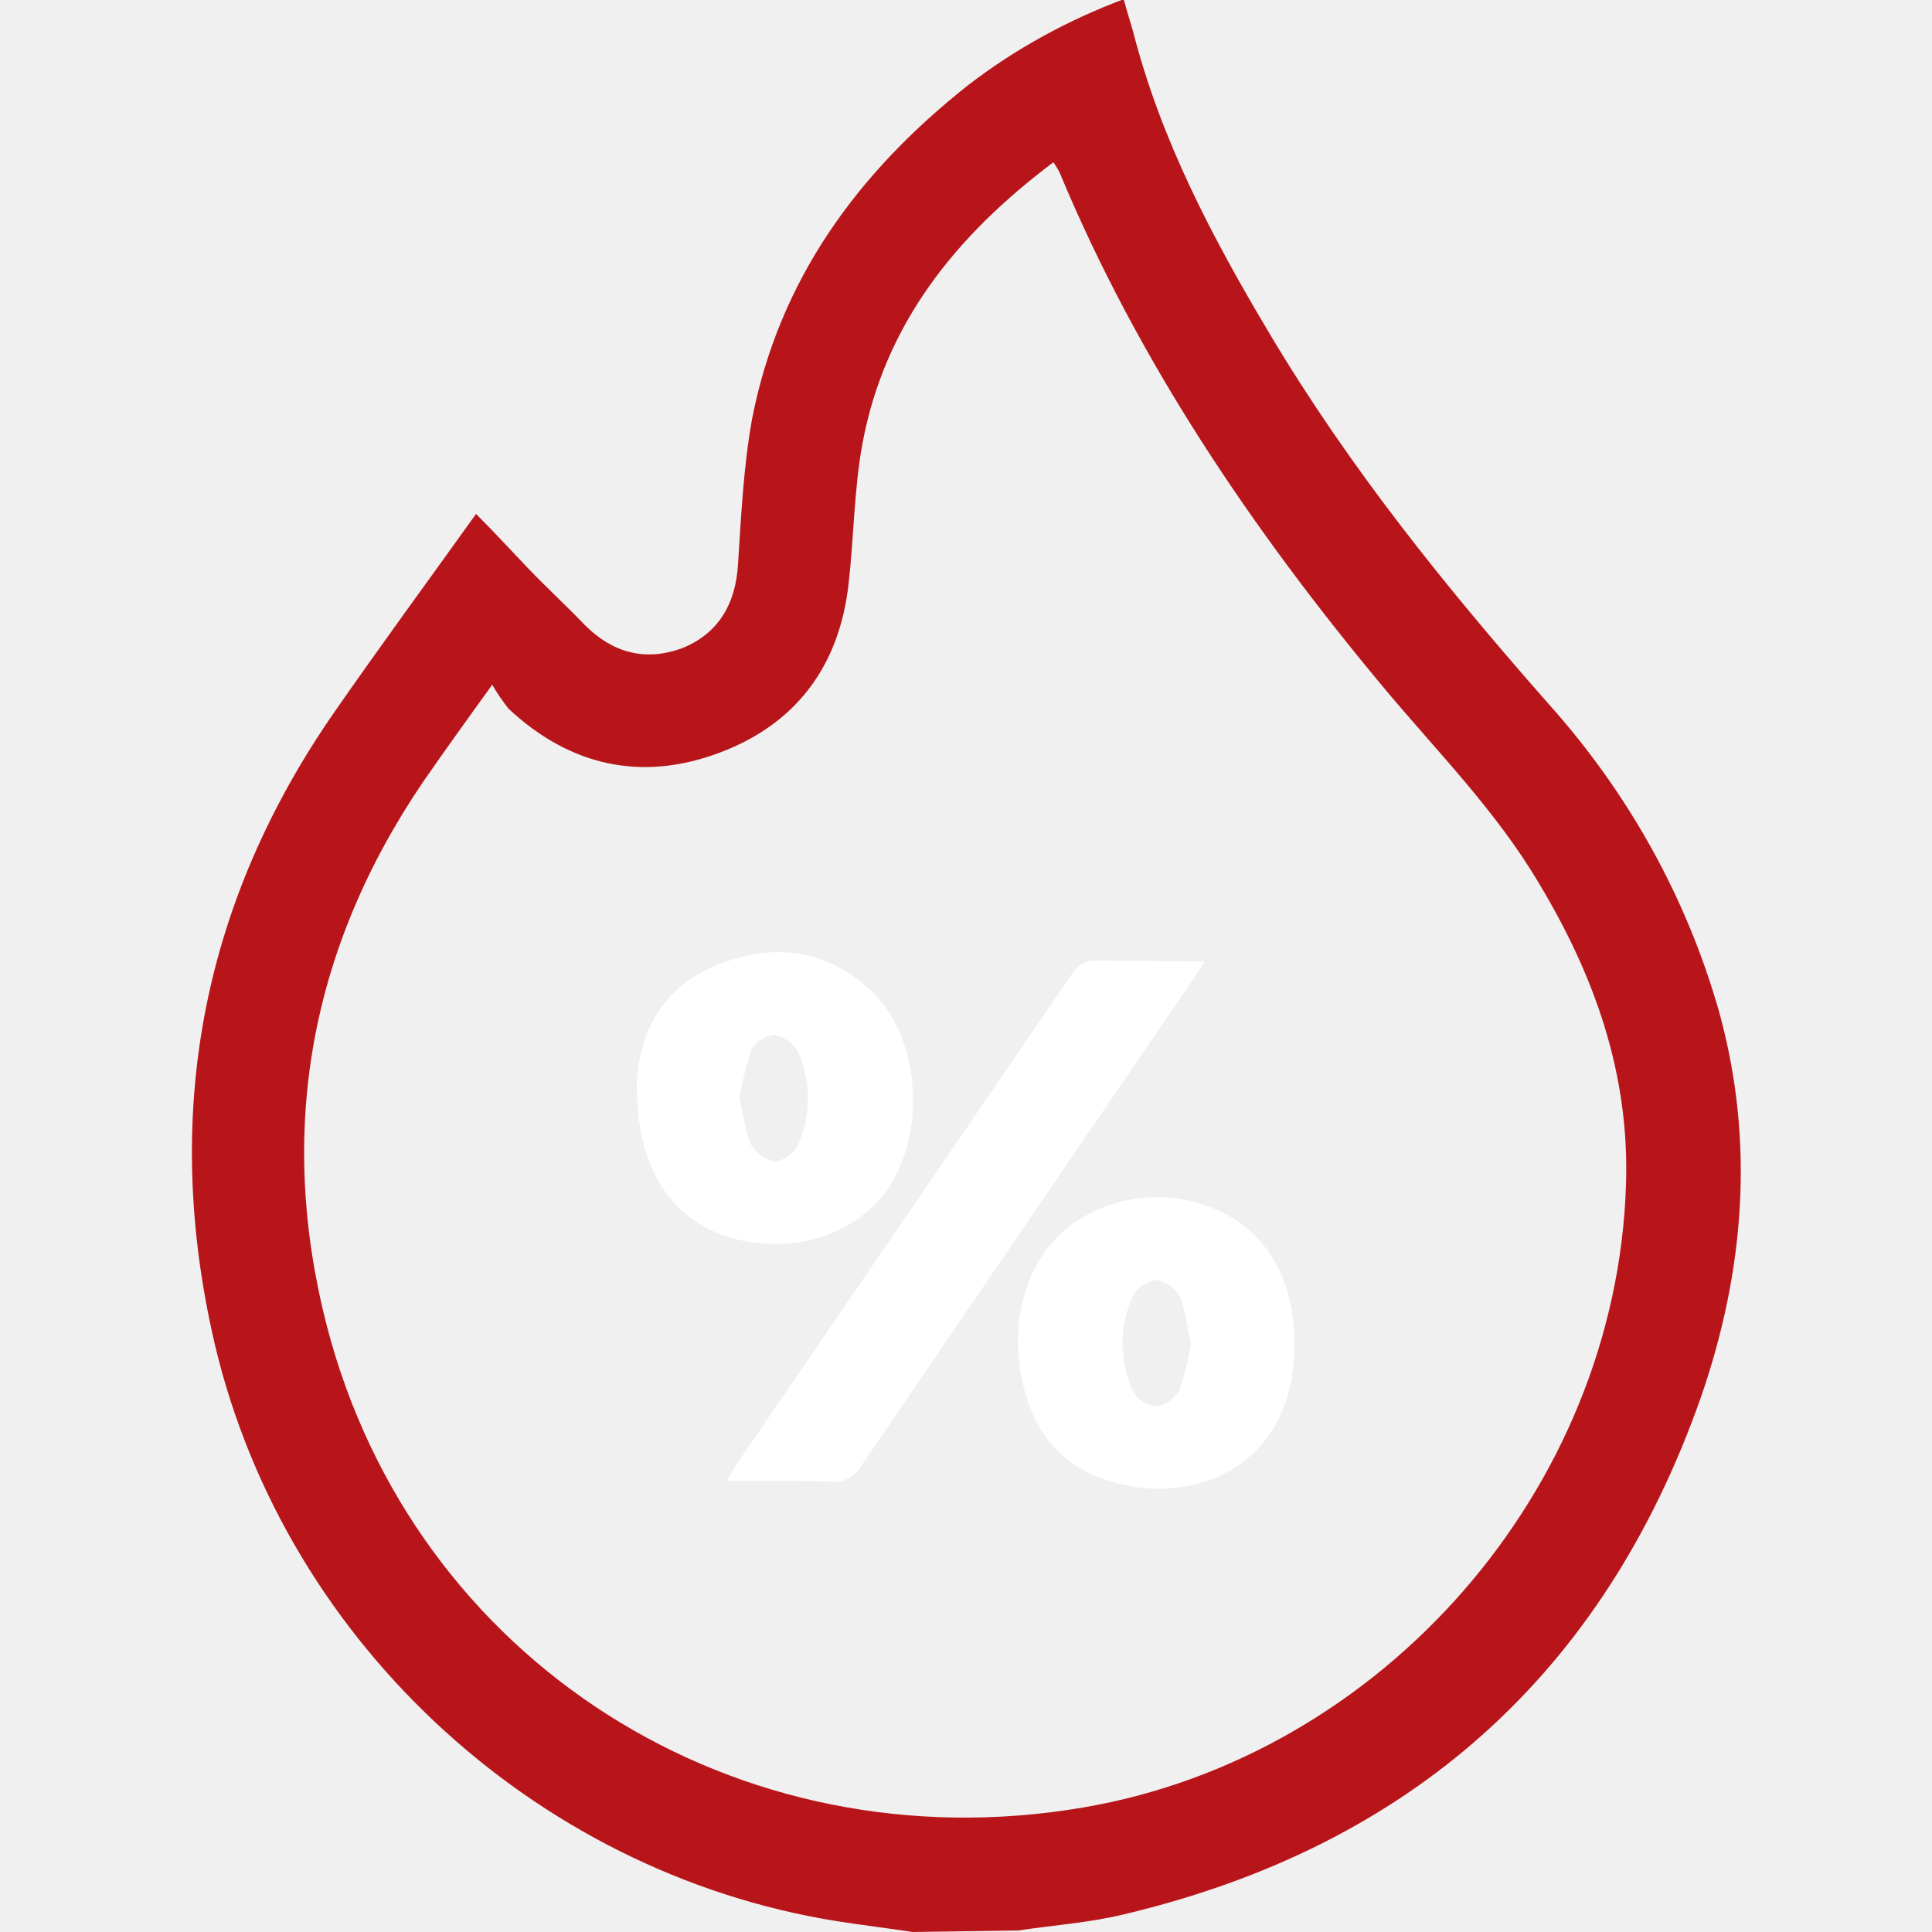
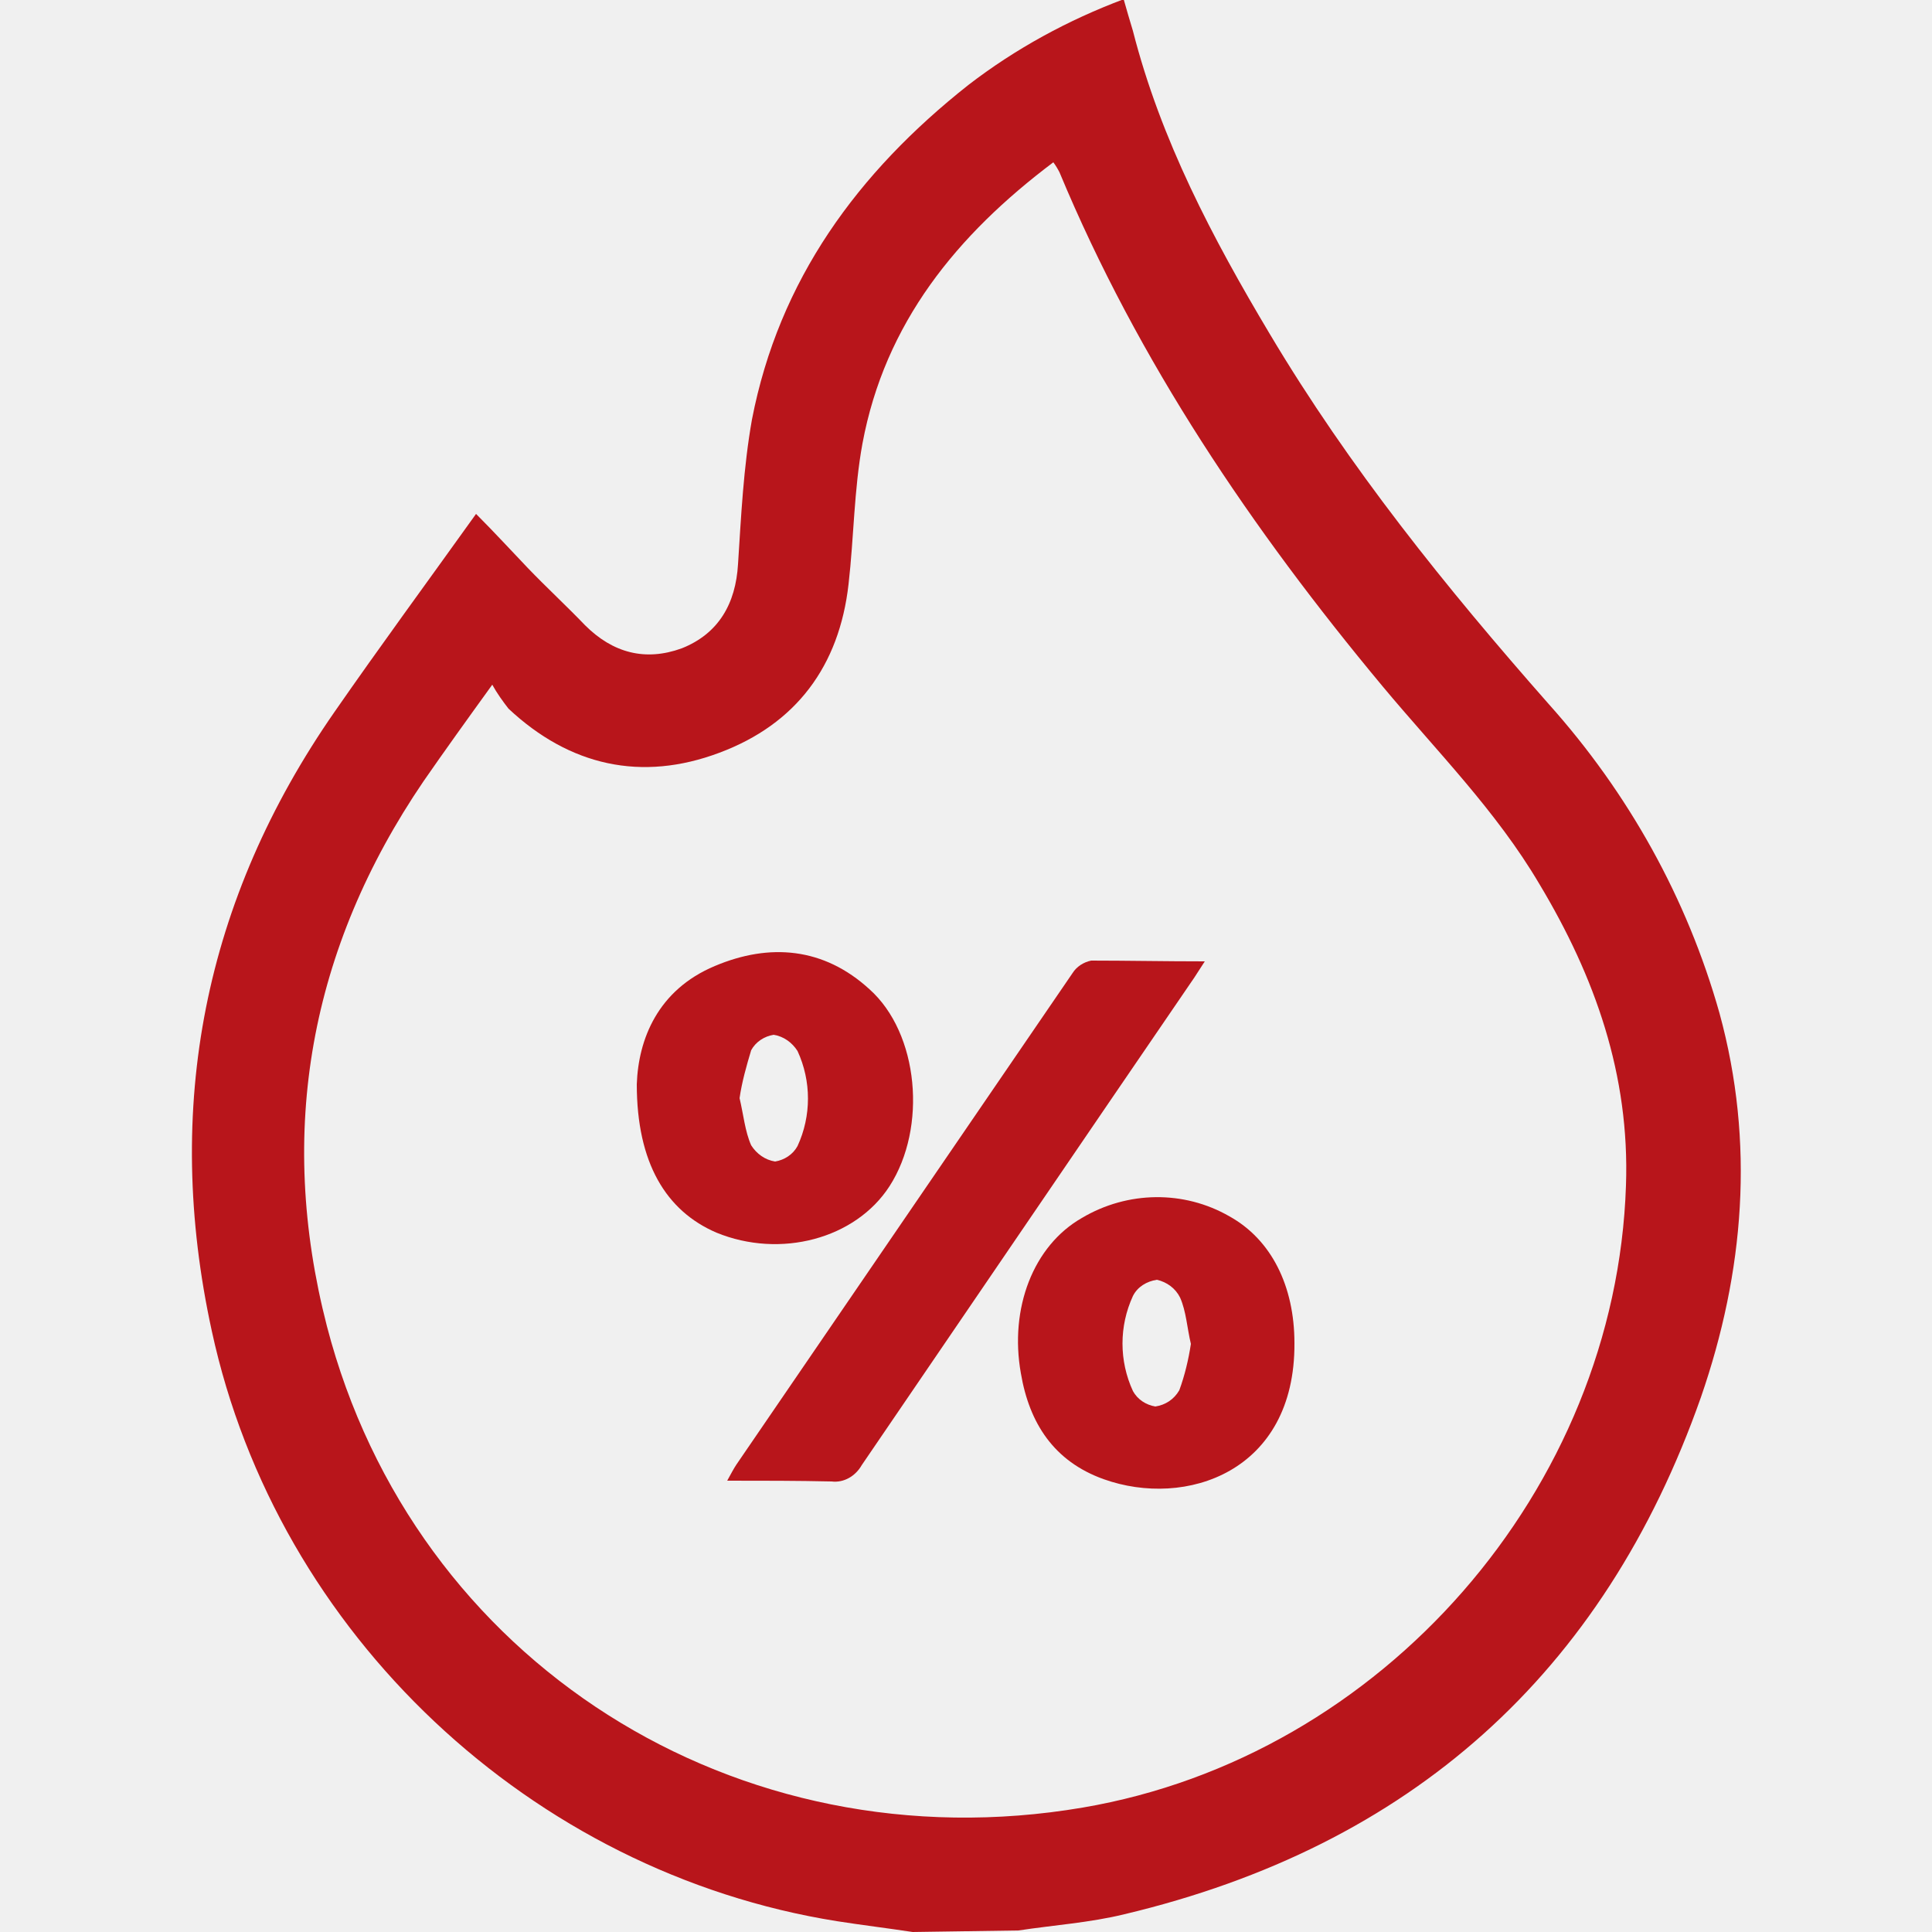
<svg xmlns="http://www.w3.org/2000/svg" version="1.1" id="圖層_1" x="0px" y="0px" viewBox="0 0 250 250" style="enable-background:new 0 0 250 250;" xml:space="preserve">
  <style type="text/css">
	.st0{fill:#B8151B;}
- 	.st1{fill:#FFFFFF;}
</style>
  <path class="st0" d="M118.1,250c-3.3-0.5-6.6-0.9-9.8-1.4c-39.5-6.3-72.4-37.1-80.9-76.4c-6.3-28.9-1-55.8,15.9-80.1  c5.9-8.5,12-16.8,18.3-25.6c2.4,2.4,4.5,4.7,6.7,7c2.4,2.5,5,4.9,7.4,7.4c3.6,3.6,7.8,4.7,12.5,3c4.8-1.9,7-5.8,7.3-10.9  c0.4-6.2,0.7-12.5,1.8-18.7c3.5-18.1,13.7-32,28-43.3c6.1-4.7,12.9-8.4,20.1-11.1c0.4,1.4,0.8,2.8,1.2,4.1  c3.6,14.1,10.3,26.8,17.7,39.2c10.3,17.3,22.8,32.8,36.1,47.9c10.3,11.5,17.9,25.1,22.1,40c4.6,16.8,3.2,33.5-2.4,49.7  c-12.6,35.8-37.6,58.1-74.6,66.9c-4.5,1.1-9.1,1.4-13.7,2.1L118.1,250z M63.7,88.6c-3.4,4.7-6.2,8.6-8.9,12.5  c-14.7,21.6-19,45.3-12.5,70.5c11.3,43.5,53.1,69.9,97.8,62.3c38.8-6.6,69-41.2,70.3-80.5c0.5-14.3-4-27-11.2-39  c-5.6-9.5-13.3-17.2-20.3-25.6c-16.9-20.3-31.6-42-41.8-66.5c-0.2-0.4-0.5-0.9-0.8-1.3c-12.5,9.4-21.8,20.8-24.7,36.4  c-1.1,6-1.1,12.1-1.8,18.2c-1.2,10.6-6.8,18.1-16.7,21.8c-10.1,3.8-19.4,1.7-27.3-5.7C65.1,90.8,64.3,89.7,63.7,88.6z" />
-   <path class="st1" d="M155.9,124.4c-0.8,1.2-1.2,1.9-1.7,2.6c-14.3,20.9-28.5,41.8-42.7,62.6c-0.8,1.4-2.3,2.3-3.9,2.1  c-4.4-0.1-8.8-0.1-13.5-0.1c0.5-0.9,0.8-1.5,1.2-2.1c14.5-21.2,29-42.4,43.5-63.6c0.5-0.8,1.4-1.4,2.4-1.6  C145.9,124.3,150.7,124.4,155.9,124.4z" />
-   <path class="st1" d="M167.5,173.8c0.1,16.7-14.1,21.4-24.7,17.6c-6.4-2.3-9.6-7.2-10.7-13.7c-1.5-8.4,1.6-16.5,7.9-20.1  c5.9-3.5,13.2-3.6,19.1-0.2C164.5,160.4,167.5,166.4,167.5,173.8z M154.1,173.9c-0.5-2.1-0.6-4.2-1.4-6c-0.6-1.2-1.7-2-3-2.3  c-1.3,0.2-2.5,0.9-3.1,2.1c-1.8,3.9-1.8,8.4,0,12.3c0.6,1.1,1.7,1.8,2.9,2c1.3-0.2,2.4-0.9,3.1-2.1  C153.3,178,153.8,175.9,154.1,173.9z" />
-   <path class="st1" d="M82.4,140.3c0.2-5.8,2.7-12.2,10.1-15.3c7.1-3,14.1-2.4,20,3c6.4,5.7,7.5,17.9,2.6,25.5  c-4.4,6.8-14.1,9.4-22.4,6C86.2,156.7,82.4,150.5,82.4,140.3z M95.7,142.1c0.5,2.1,0.7,4.3,1.5,6.1c0.7,1.1,1.8,1.9,3.1,2.1  c1.2-0.2,2.3-0.9,2.9-2c1.8-3.9,1.8-8.4,0-12.3c-0.7-1.1-1.8-1.9-3.1-2.1c-1.2,0.2-2.3,0.9-2.9,2C96.6,137.9,96,140,95.7,142.1z" />
+   <path class="st0" d="M155.9,124.4c-0.8,1.2-1.2,1.9-1.7,2.6c-14.3,20.9-28.5,41.8-42.7,62.6c-0.8,1.4-2.3,2.3-3.9,2.1  c-4.4-0.1-8.8-0.1-13.5-0.1c0.5-0.9,0.8-1.5,1.2-2.1c14.5-21.2,29-42.4,43.5-63.6c0.5-0.8,1.4-1.4,2.4-1.6  C145.9,124.3,150.7,124.4,155.9,124.4z" />
+   <path class="st0" d="M167.5,173.8c0.1,16.7-14.1,21.4-24.7,17.6c-6.4-2.3-9.6-7.2-10.7-13.7c-1.5-8.4,1.6-16.5,7.9-20.1  c5.9-3.5,13.2-3.6,19.1-0.2C164.5,160.4,167.5,166.4,167.5,173.8z M154.1,173.9c-0.5-2.1-0.6-4.2-1.4-6c-0.6-1.2-1.7-2-3-2.3  c-1.3,0.2-2.5,0.9-3.1,2.1c-1.8,3.9-1.8,8.4,0,12.3c0.6,1.1,1.7,1.8,2.9,2c1.3-0.2,2.4-0.9,3.1-2.1  C153.3,178,153.8,175.9,154.1,173.9z" />
+   <path class="st0" d="M82.4,140.3c0.2-5.8,2.7-12.2,10.1-15.3c7.1-3,14.1-2.4,20,3c6.4,5.7,7.5,17.9,2.6,25.5  c-4.4,6.8-14.1,9.4-22.4,6C86.2,156.7,82.4,150.5,82.4,140.3z M95.7,142.1c0.5,2.1,0.7,4.3,1.5,6.1c0.7,1.1,1.8,1.9,3.1,2.1  c1.2-0.2,2.3-0.9,2.9-2c1.8-3.9,1.8-8.4,0-12.3c-0.7-1.1-1.8-1.9-3.1-2.1c-1.2,0.2-2.3,0.9-2.9,2C96.6,137.9,96,140,95.7,142.1z" />
</svg>
